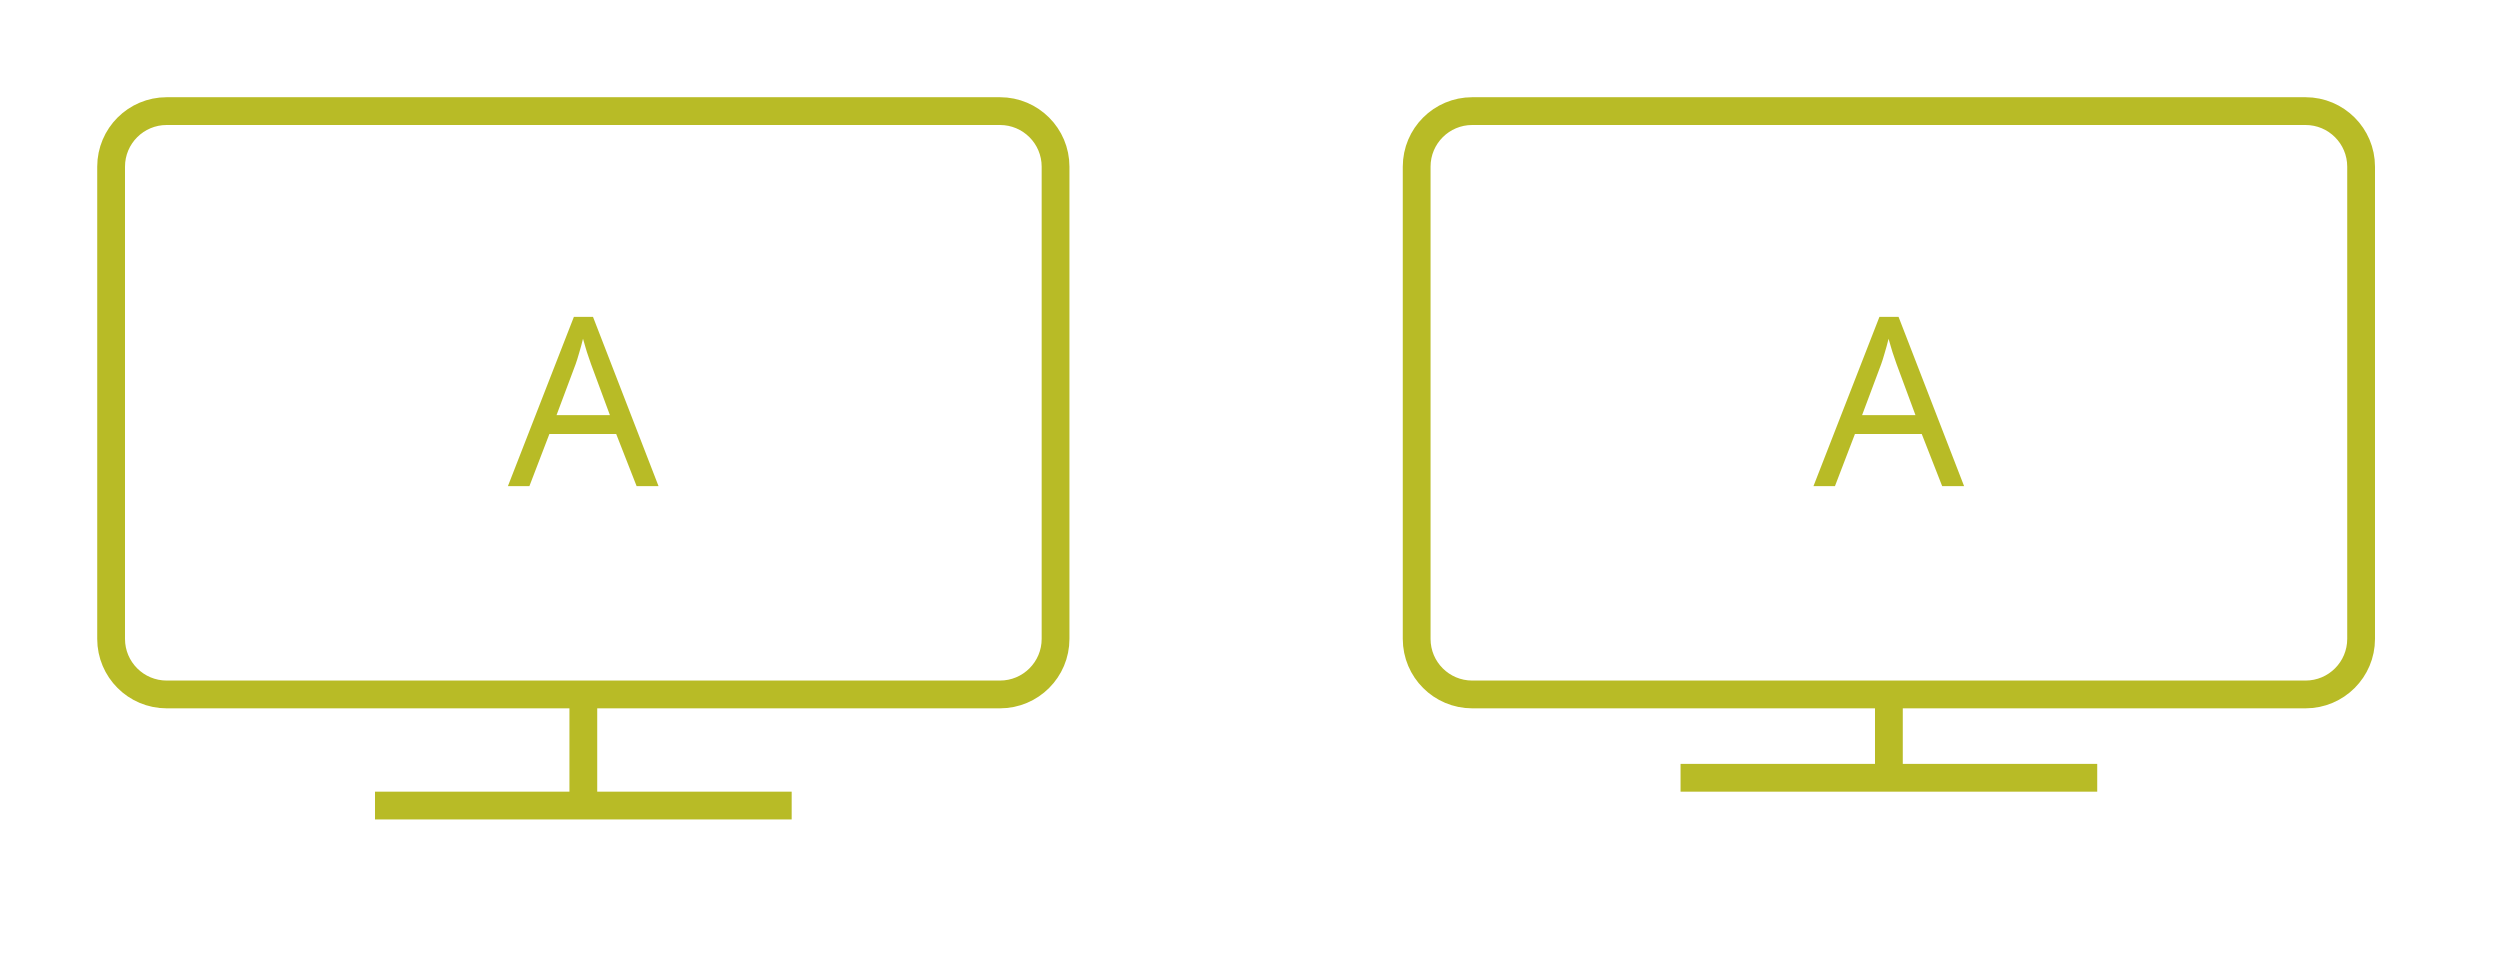
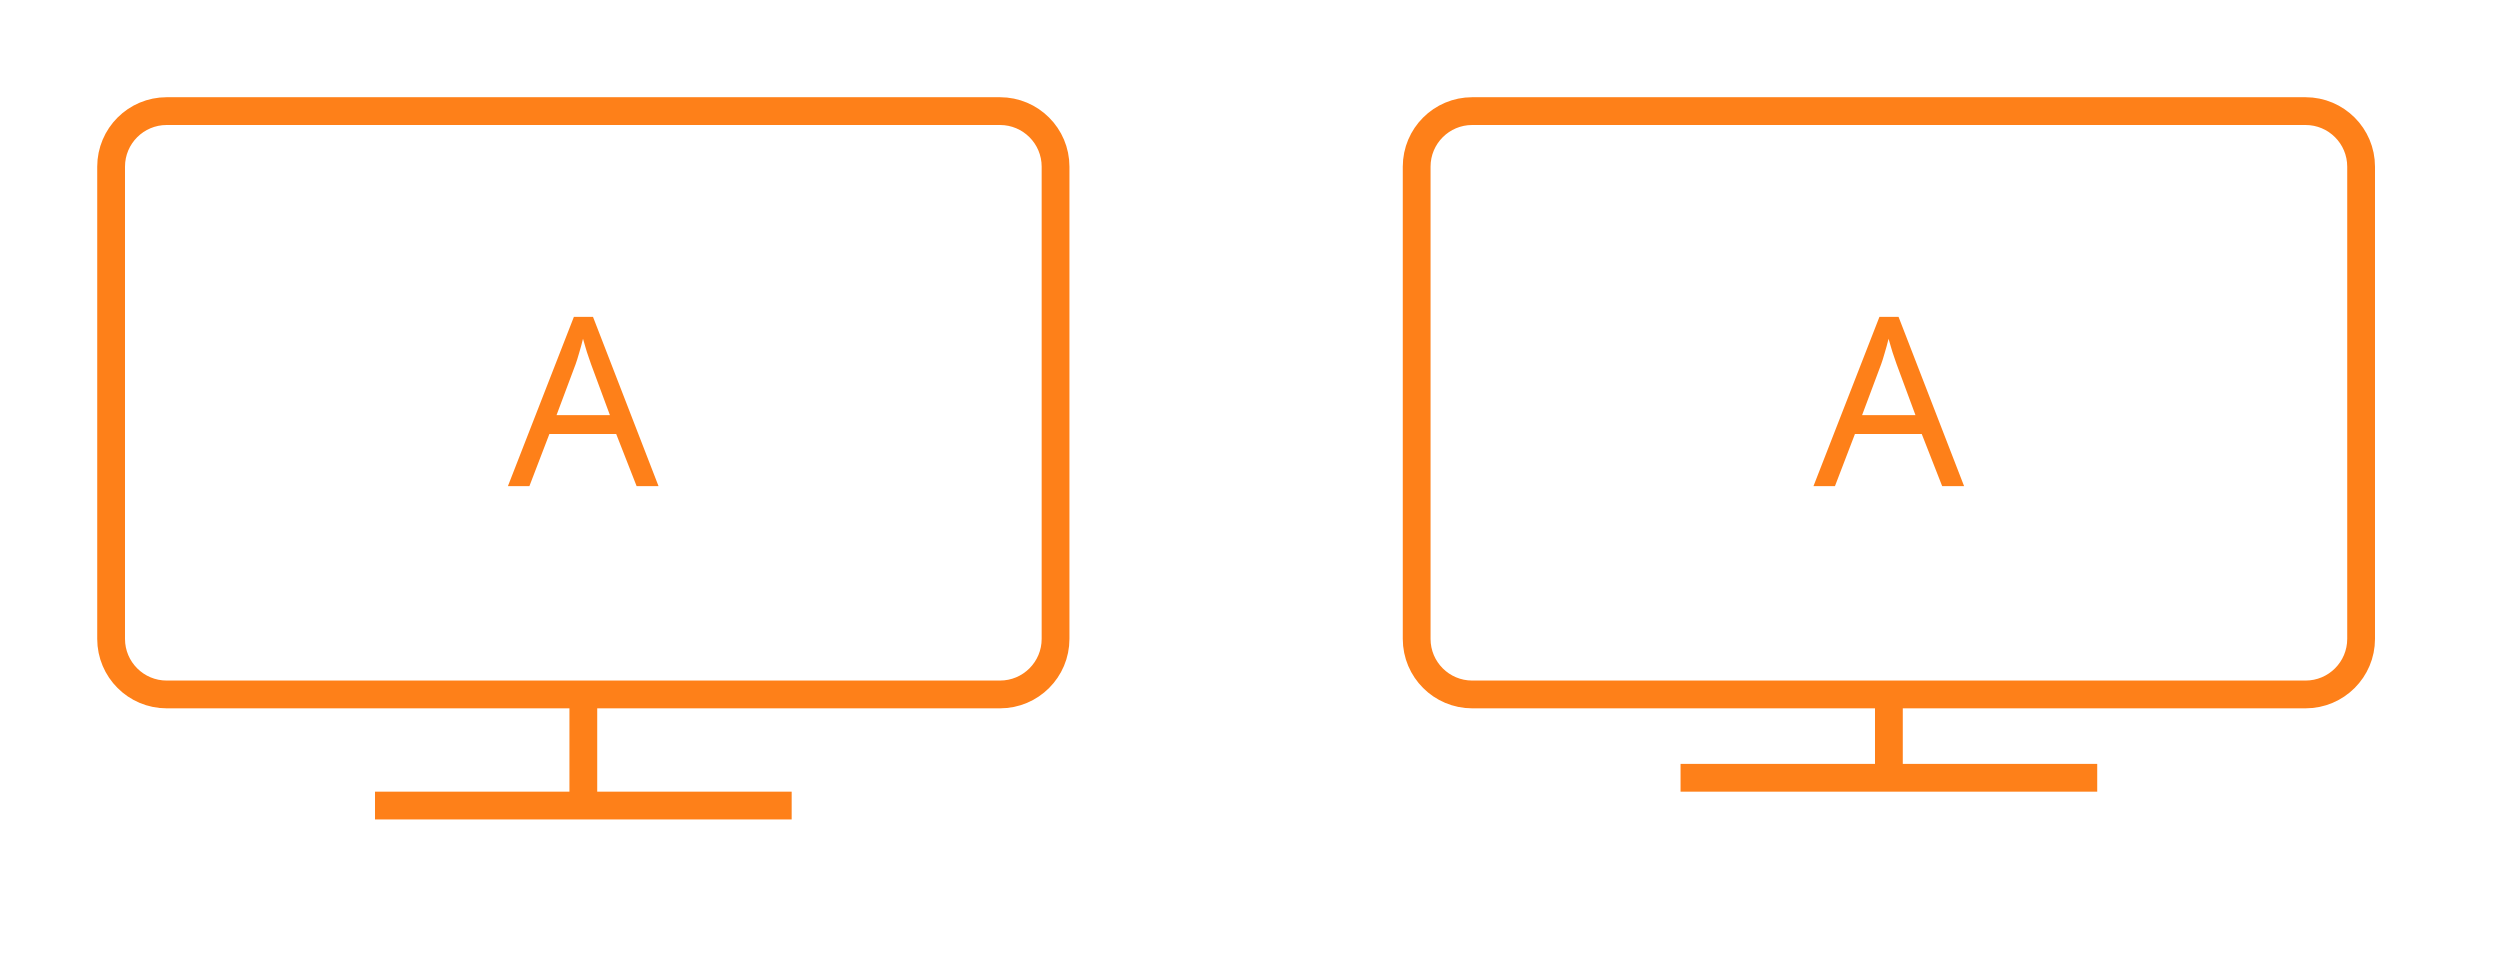
<svg xmlns="http://www.w3.org/2000/svg" width="180" height="70" viewBox="0 0 180 70">
  <g fill="none" stroke-width="2">
-     <rect x="8" y="8" width="68" height="42" rx="4" stroke="#b8bb26" />
-     <path d="M42 50v8m-15 0h30" stroke="#b8bb26" />
-     <rect x="102" y="8" width="68" height="42" rx="4" stroke="#b8bb26" />
-     <path d="M136 50v6m-15 0h30" stroke="#b8bb26" />
+     <rect x="8" y="8" width="68" height="42" rx="4" stroke="#fe8019" />
+     <path d="M42 50v8m-15 0h30" stroke="#fe8019" />
+     <rect x="102" y="8" width="68" height="42" rx="4" stroke="#fe8019" />
+     <path d="M136 50v6m-15 0h30" stroke="#fe8019" />
  </g>
  <g font-family="sans-serif" font-size="17" text-anchor="middle">
-     <text x="42" y="35" fill="#b8bb26">A</text>
-     <text x="136" y="35" fill="#b8bb26">A</text>
+     <text x="42" y="35" fill="#fe8019">A</text>
+     <text x="136" y="35" fill="#fe8019">A</text>
  </g>
</svg>
